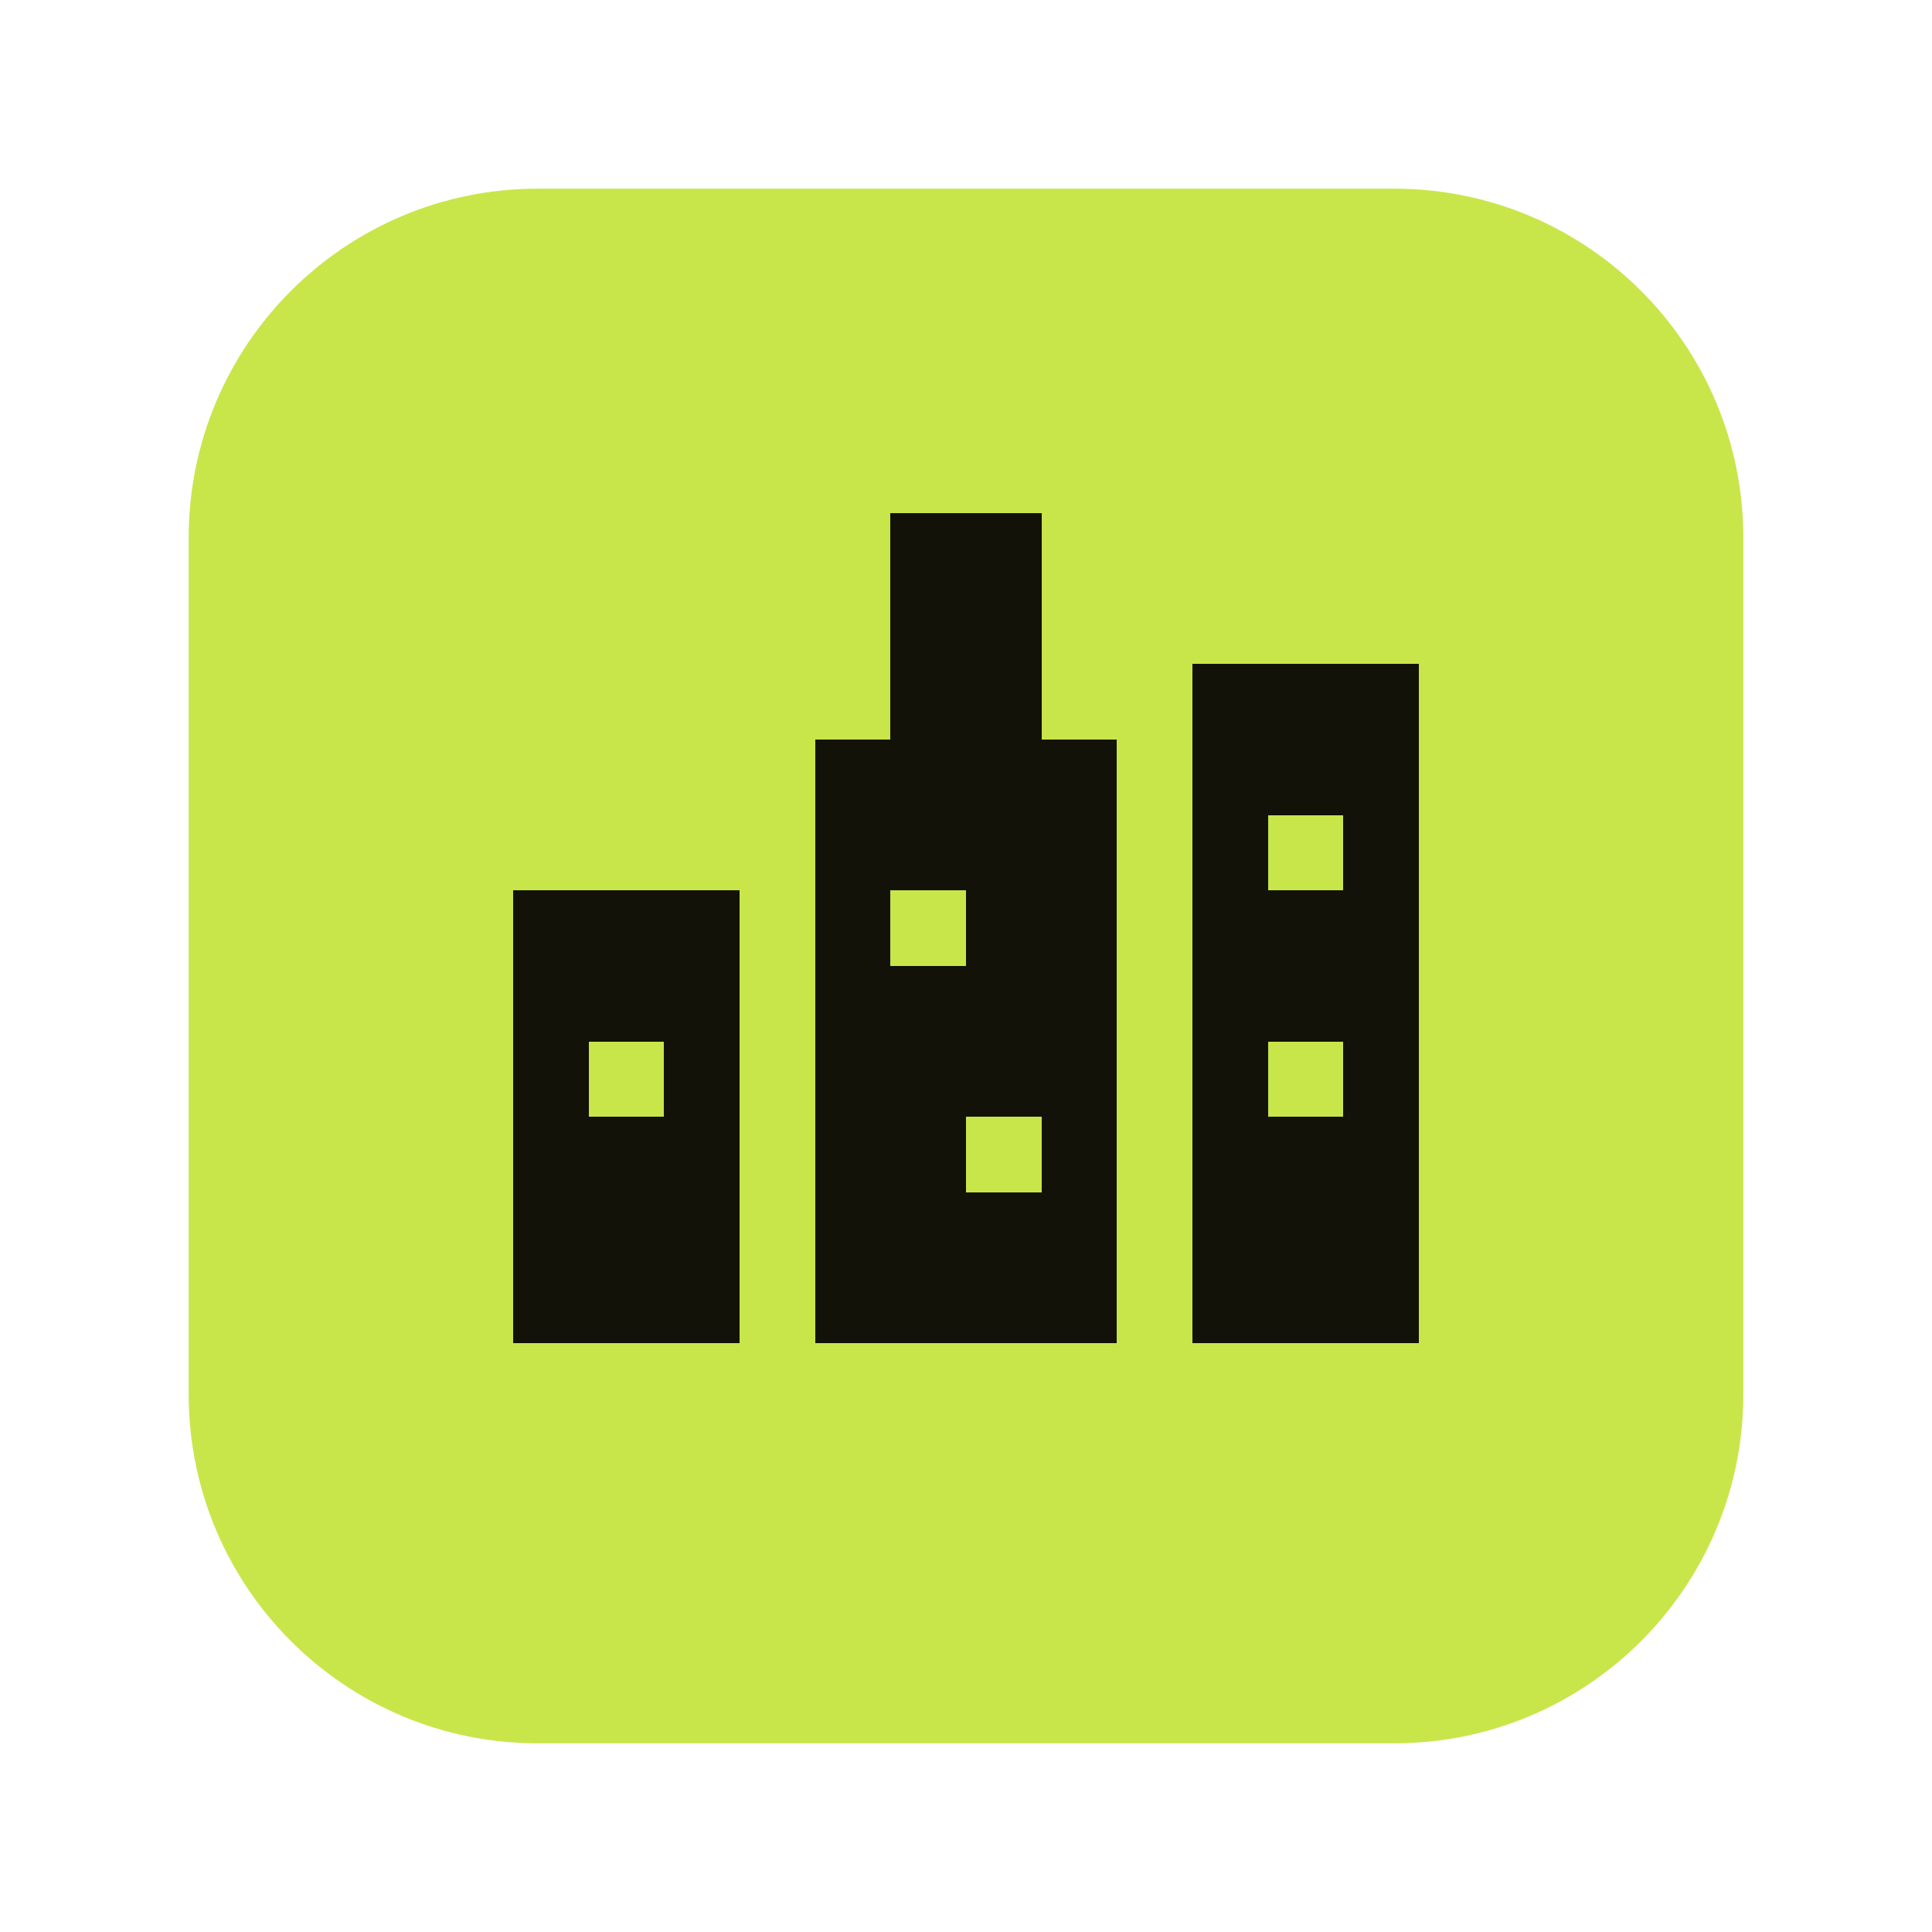
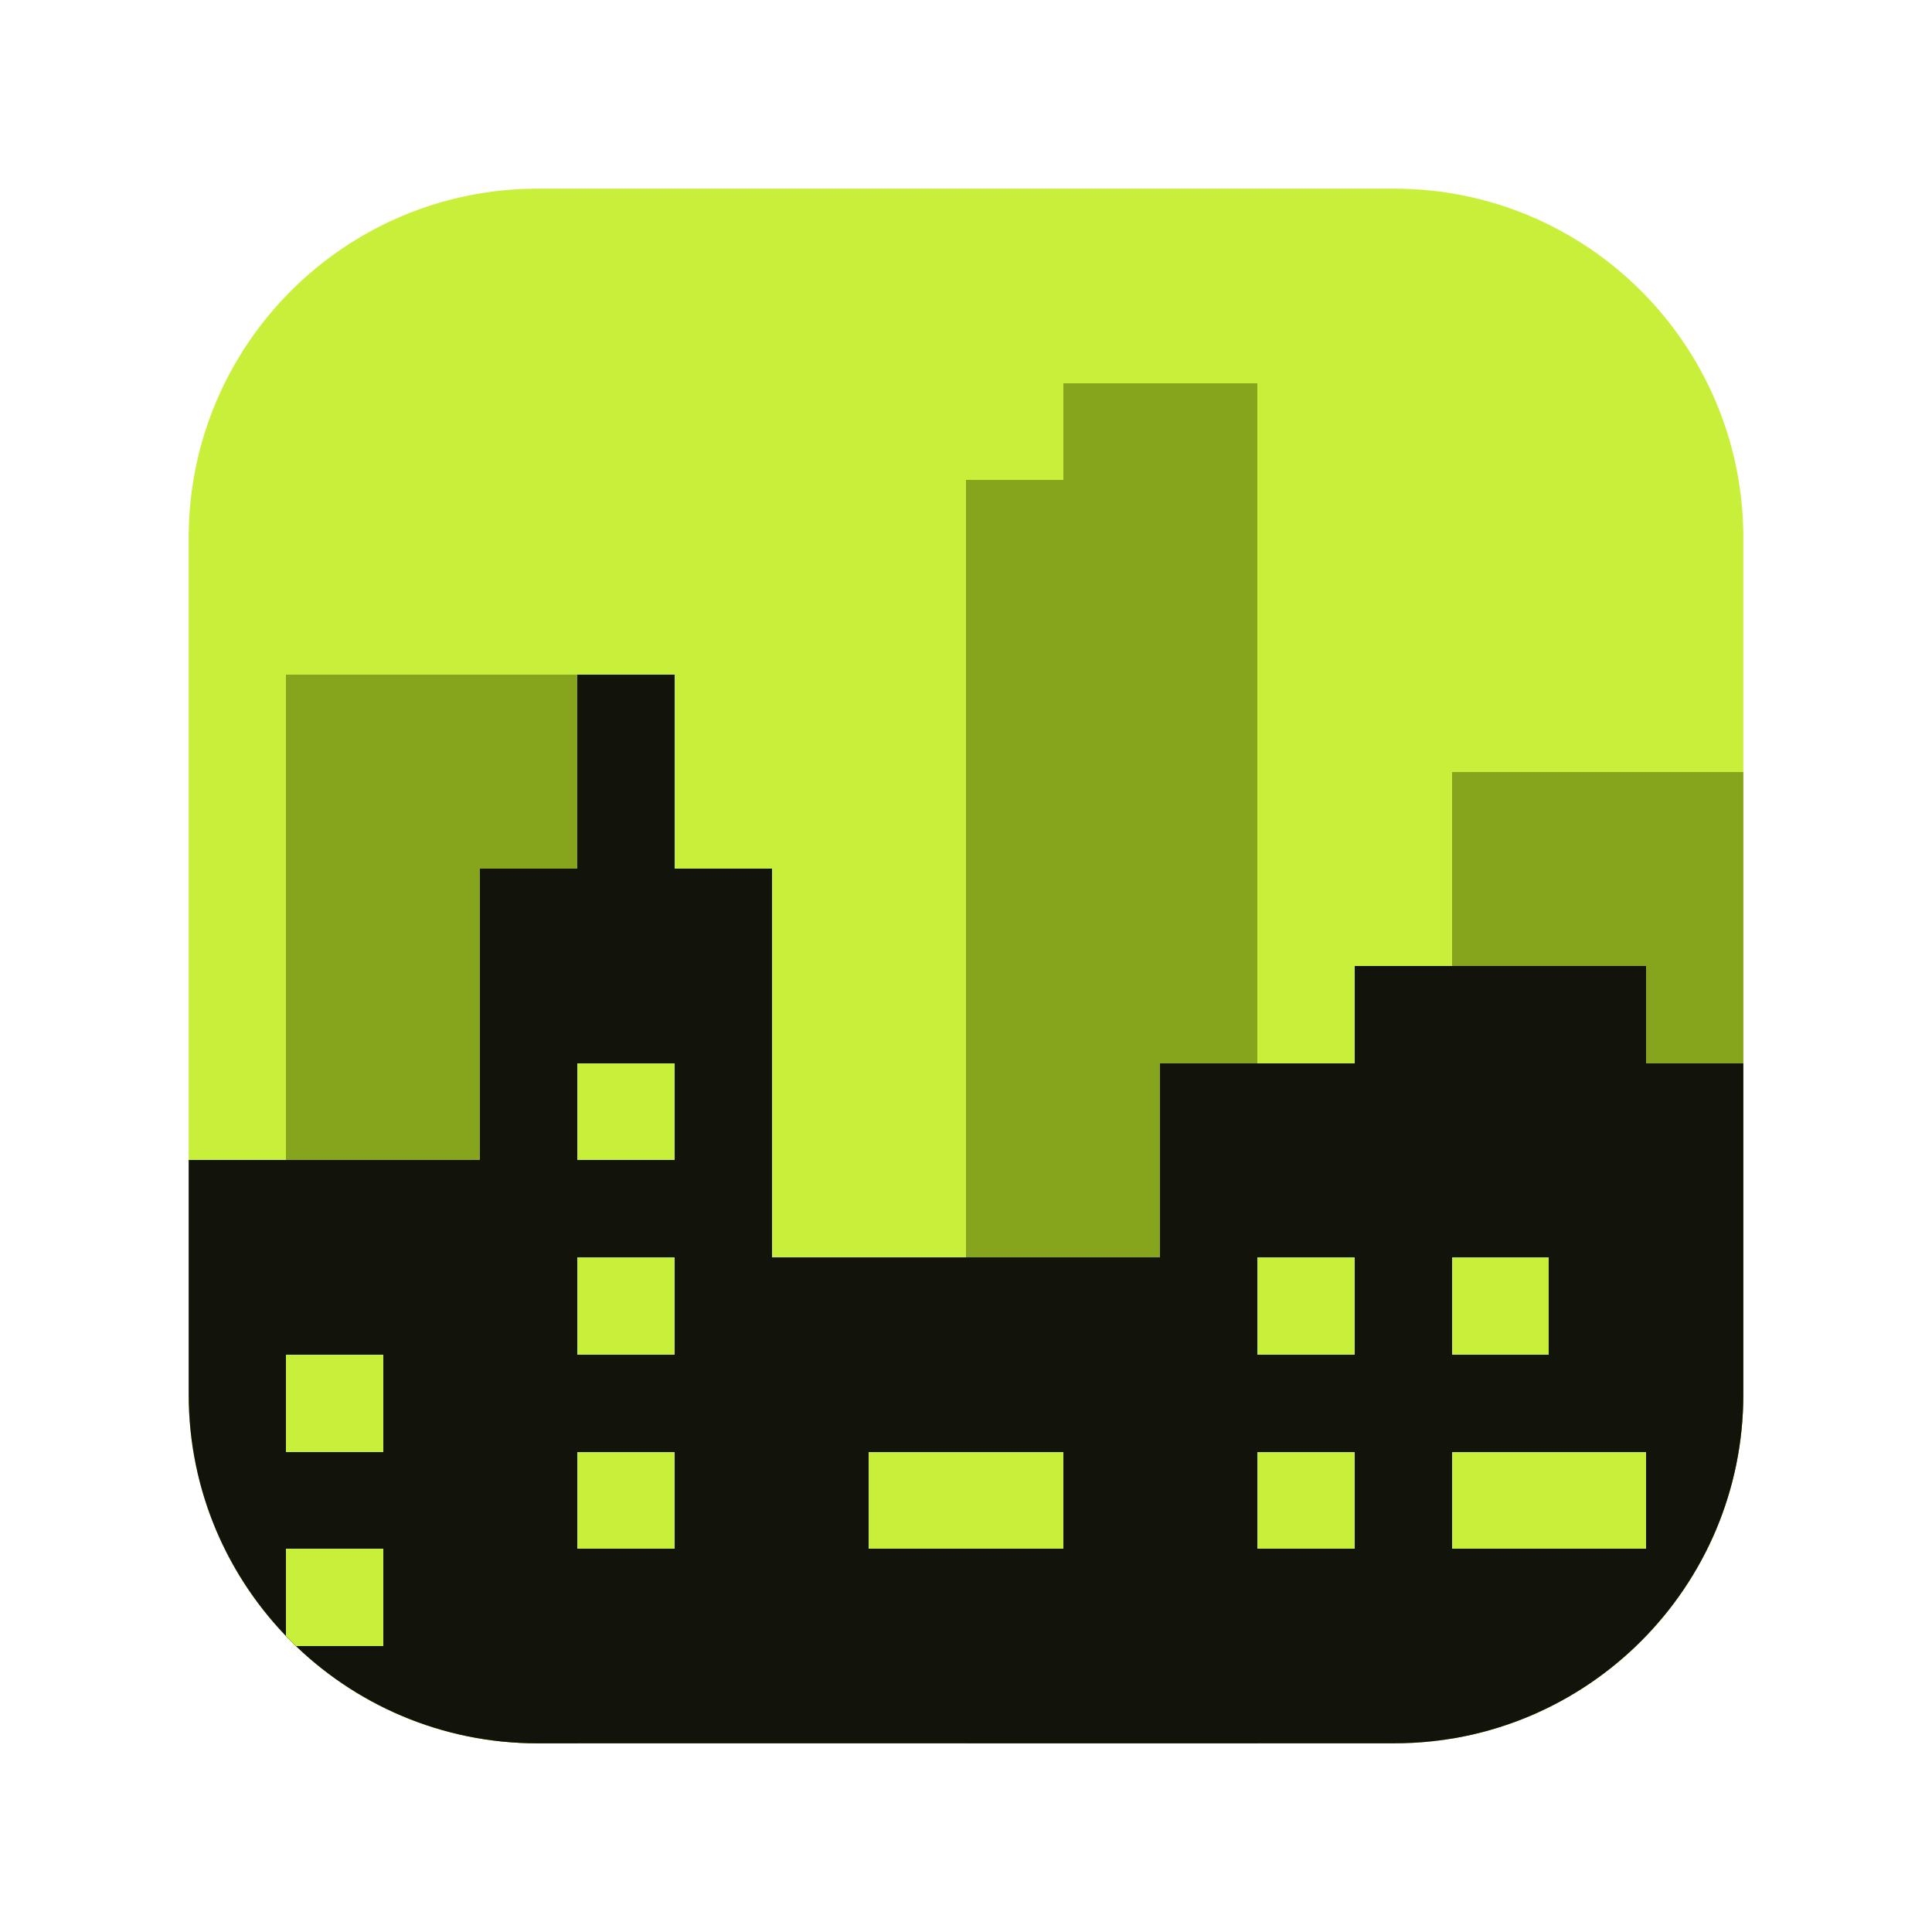
<svg xmlns="http://www.w3.org/2000/svg" viewBox="0 0 1024 1024">
-   <rect x="100" y="100" width="824" height="824" rx="185" fill="#c8e64a" />
-   <g transform="translate(192 192) scale(40)" shape-rendering="crispEdges">
-     <g fill="#131209">
-       <rect x="2" y="7" width="3" height="6" />
-       <rect x="6" y="5" width="4" height="8" />
-       <rect x="7" y="2" width="2" height="3" />
-       <rect x="11" y="4" width="3" height="9" />
-     </g>
-     <g fill="#c8e64a">
-       <rect x="3" y="9" width="1" height="1" />
-       <rect x="7" y="7" width="1" height="1" />
-       <rect x="8" y="10" width="1" height="1" />
-       <rect x="12" y="6" width="1" height="1" />
-       <rect x="12" y="9" width="1" height="1" />
+   <defs>
+     <clipPath id="tile">
+       <rect x="100" y="100" width="824" height="824" rx="185" />
+     </clipPath>
+   </defs>
+   <g clip-path="url(#tile)">
+     <g transform="translate(100 100) scale(51.5)" shape-rendering="crispEdges">
+       <rect width="16" height="16" fill="#c8f03a" />
+       <g fill="#86a51c">
+         <rect x="1" y="5" width="3" height="11" />
+         <rect x="8" y="3" width="3" height="13" />
+         <rect x="9" y="2" width="2" height="1" />
+         <rect x="13" y="6" width="3" height="10" />
+       </g>
+       <g fill="#12130a">
+         <rect x="0" y="10" width="3" height="6" />
+         <rect x="3" y="7" width="3" height="9" />
+         <rect x="4" y="5" width="1" height="2" />
+         <rect x="6" y="11" width="4" height="5" />
+         <rect x="10" y="9" width="6" height="7" />
+         <rect x="12" y="8" width="3" height="1" />
+       </g>
+       <g fill="#c8f03a">
+         <rect x="1" y="12" width="1" height="1" />
+         <rect x="1" y="14" width="1" height="1" />
+         <rect x="4" y="9" width="1" height="1" />
+         <rect x="4" y="11" width="1" height="1" />
+         <rect x="4" y="13" width="1" height="1" />
+         <rect x="7" y="13" width="2" height="1" />
+         <rect x="11" y="11" width="1" height="1" />
+         <rect x="13" y="11" width="1" height="1" />
+         <rect x="11" y="13" width="1" height="1" />
+         <rect x="13" y="13" width="2" height="1" />
+       </g>
    </g>
  </g>
</svg>
